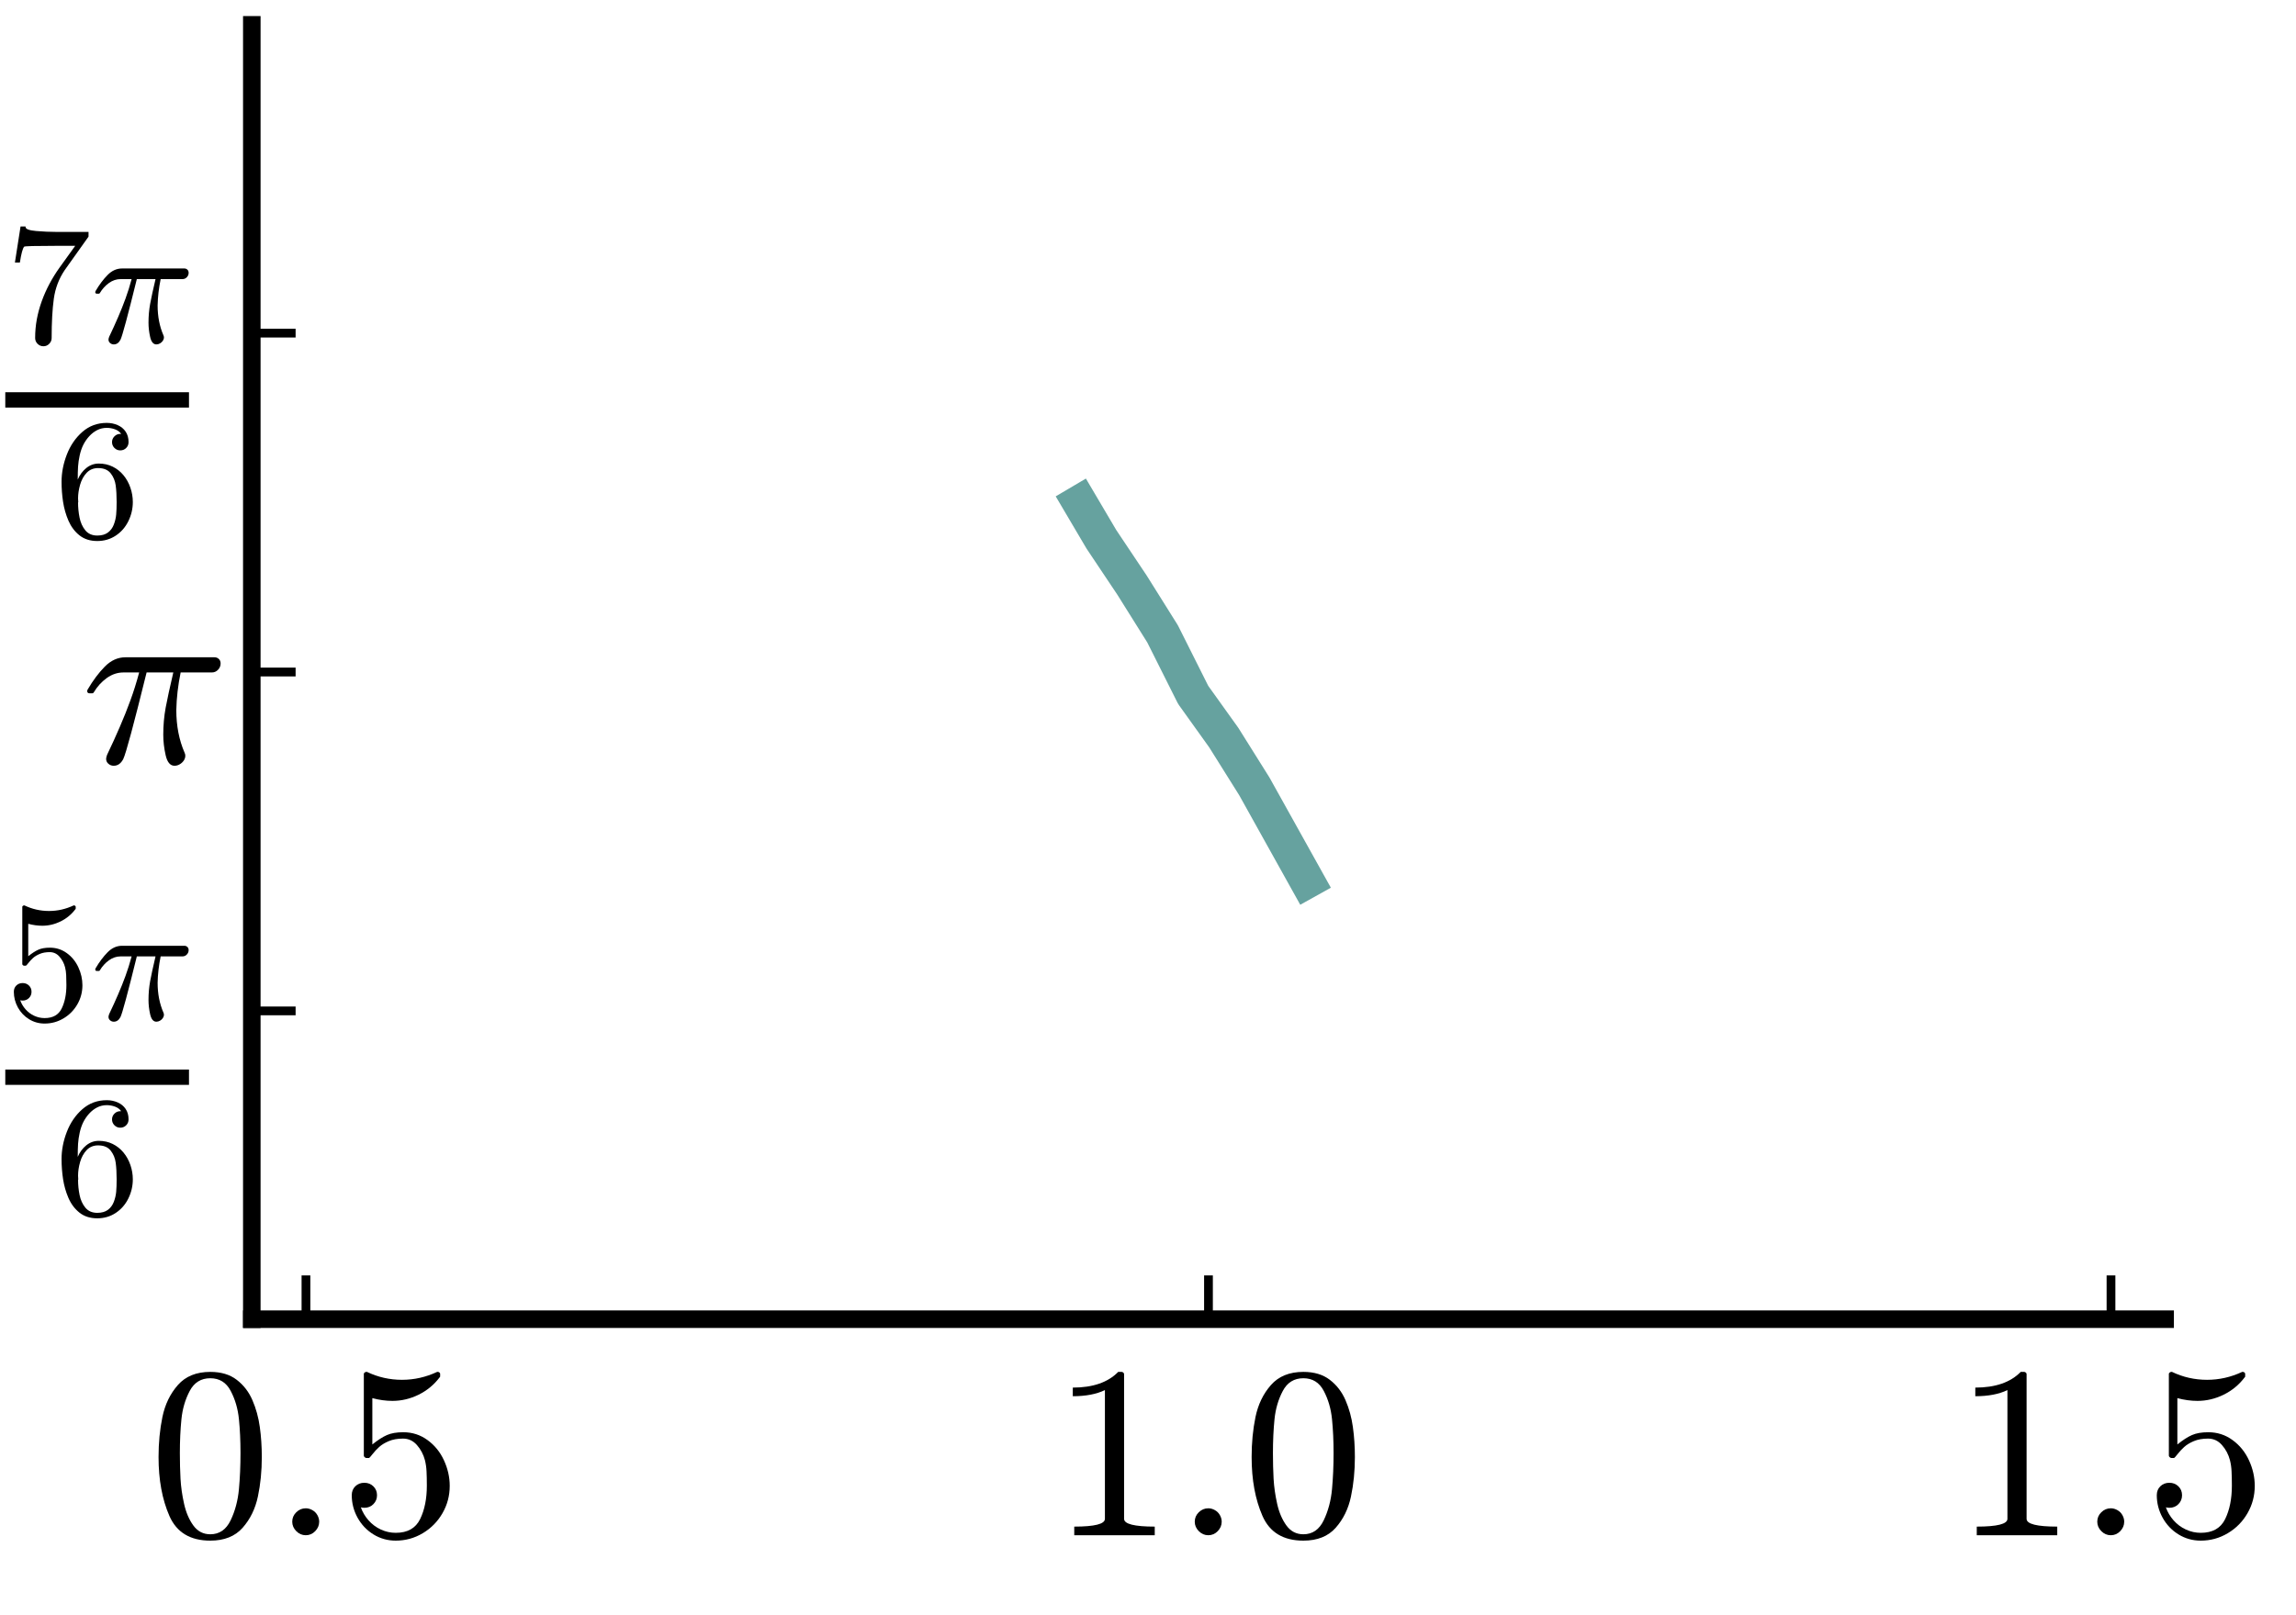
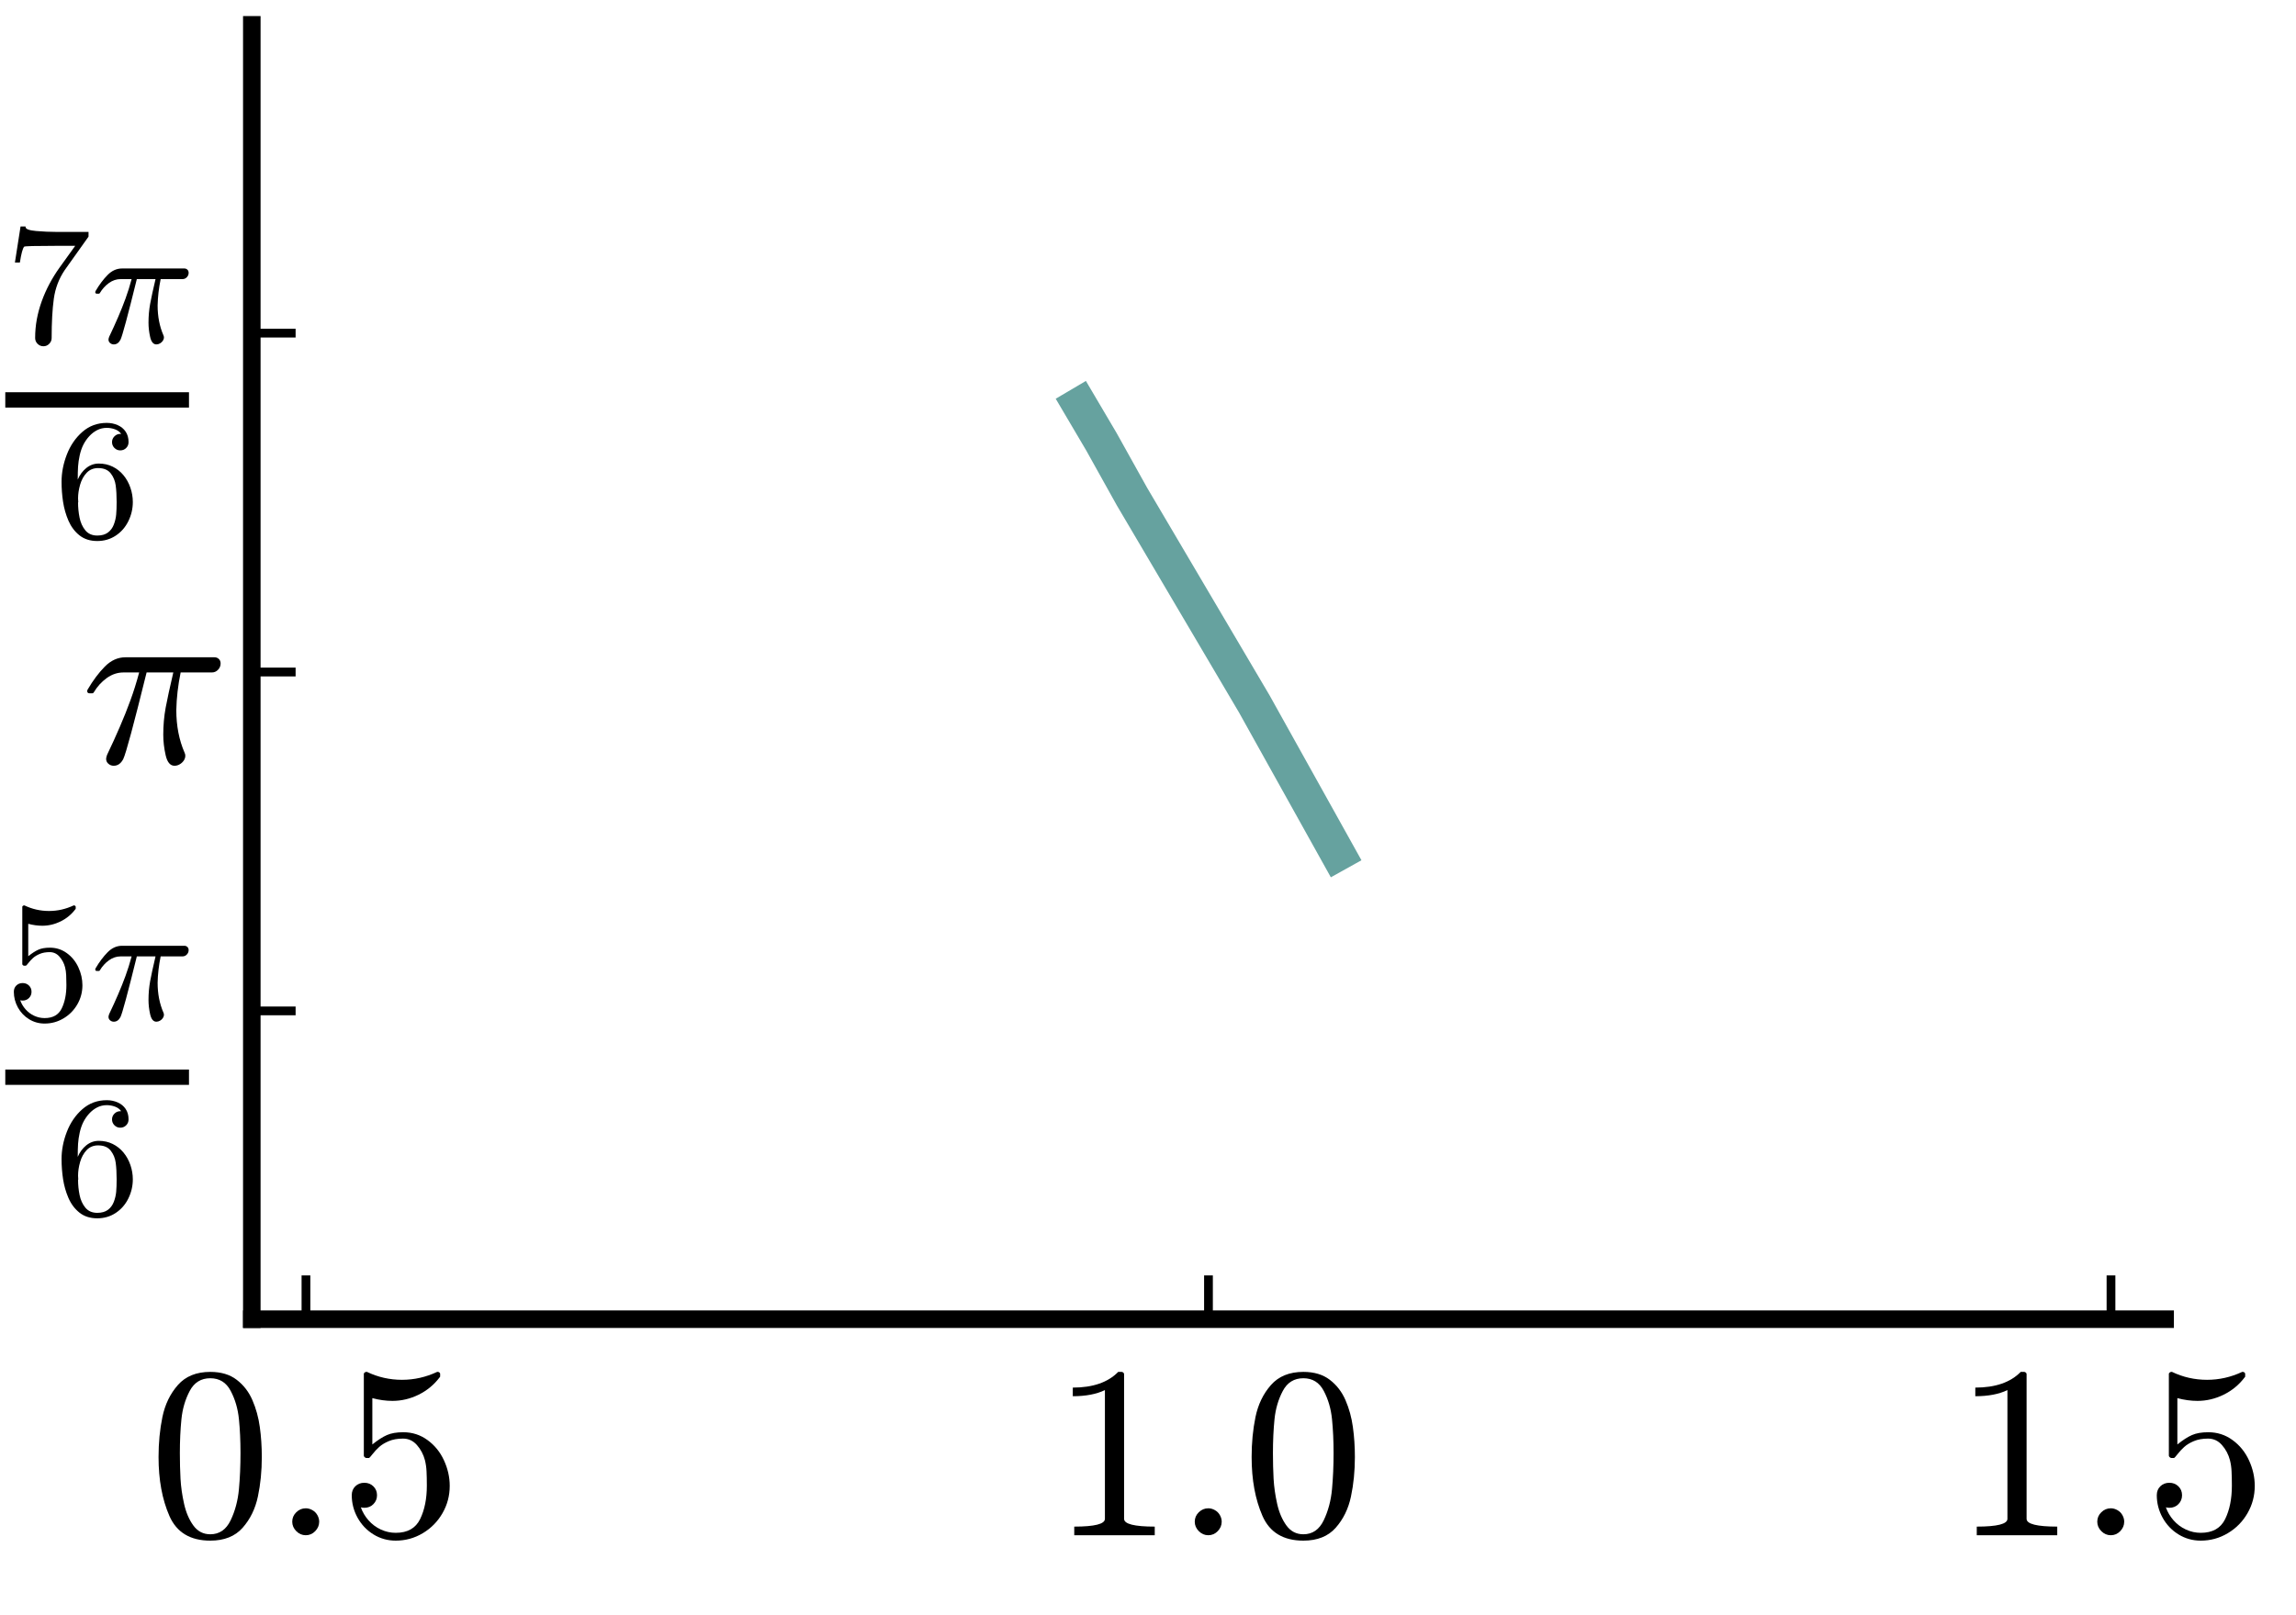
<svg xmlns="http://www.w3.org/2000/svg" xmlns:xlink="http://www.w3.org/1999/xlink" width="262.08pt" height="184.32pt" viewBox="0 0 262.08 184.32" version="1.1">
  <defs>
    <style type="text/css">*{stroke-linejoin: round; stroke-linecap: butt}</style>
  </defs>
  <g id="figure_1">
    <g id="patch_1">
      <path d="M 0 184.32  L 262.08 184.32  L 262.08 0  L 0 0  L 0 184.32  z " style="fill: none" />
    </g>
    <g id="axes_1">
      <g id="patch_2">
        <path d="M 28.743 150.625  L 247.143 150.625  L 247.143 2.835  L 28.743 2.835  L 28.743 150.625  z " style="fill: none" />
      </g>
      <g id="line2d_1">
-         <path d="M 122.228 55.657  L 125.72 61.578  L 129.213 66.803  L 132.705 72.376  L 136.197 79.342  L 139.689 84.219  L 143.181 89.792  L 146.673 96.061  L 150.166 102.331  " clip-path="url(#p00d23050ce)" style="fill: none; stroke: #66a29f; stroke-width: 4" />
+         <path d="M 122.228 44.511  L 125.72 50.433  L 129.213 56.702  L 132.705 62.623  L 136.197 68.545  L 139.689 74.466  L 143.181 80.387  L 146.673 86.657  L 150.166 92.926  L 153.658 99.196  " clip-path="url(#p454a0729d0)" style="fill: none; stroke: #66a29f; stroke-width: 4" />
      </g>
      <g id="matplotlib.axis_1">
        <g id="xtick_1">
          <g id="line2d_2">
            <defs>
-               <path id="m9a0014d68a" d="M 0 0  L 0 -5  " style="stroke: #000000" />
+               <path id="m39910ae63a" d="M 0 0  L 0 -5  " style="stroke: #000000" />
            </defs>
            <g>
-               <use xlink:href="#m9a0014d68a" x="34.924" y="150.625" style="stroke: #000000" />
+               <use xlink:href="#m39910ae63a" x="34.924" y="150.625" style="stroke: #000000" />
            </g>
          </g>
          <g id="text_1">
            <g transform="translate(17.00421 175.401) scale(0.28 -0.28)">
              <defs>
                <path id="Cmr10-30" d="M 1600 -141  Q 816 -141 533 504  Q 250 1150 250 2041  Q 250 2597 351 3087  Q 453 3578 754 3920  Q 1056 4263 1600 4263  Q 2022 4263 2290 4056  Q 2559 3850 2700 3523  Q 2841 3197 2892 2823  Q 2944 2450 2944 2041  Q 2944 1491 2842 1011  Q 2741 531 2444 195  Q 2147 -141 1600 -141  z M 1600 25  Q 1956 25 2131 390  Q 2306 756 2347 1200  Q 2388 1644 2388 2144  Q 2388 2625 2347 3031  Q 2306 3438 2132 3767  Q 1959 4097 1600 4097  Q 1238 4097 1063 3765  Q 888 3434 847 3029  Q 806 2625 806 2144  Q 806 1788 823 1472  Q 841 1156 916 820  Q 991 484 1158 254  Q 1325 25 1600 25  z " transform="scale(0.015625)" />
                <path id="Cmmi10-3a" d="M 538 353  Q 538 497 644 600  Q 750 703 891 703  Q 978 703 1062 656  Q 1147 609 1194 525  Q 1241 441 1241 353  Q 1241 213 1137 106  Q 1034 0 891 0  Q 750 0 644 106  Q 538 213 538 353  z " transform="scale(0.015625)" />
                <path id="Cmr10-35" d="M 556 728  Q 622 541 758 387  Q 894 234 1080 148  Q 1266 63 1466 63  Q 1928 63 2103 422  Q 2278 781 2278 1294  Q 2278 1516 2270 1667  Q 2263 1819 2228 1959  Q 2169 2184 2020 2353  Q 1872 2522 1656 2522  Q 1441 2522 1286 2456  Q 1131 2391 1034 2303  Q 938 2216 863 2119  Q 788 2022 769 2016  L 697 2016  Q 681 2016 657 2036  Q 634 2056 634 2075  L 634 4213  Q 634 4228 654 4245  Q 675 4263 697 4263  L 716 4263  Q 1147 4056 1631 4056  Q 2106 4056 2547 4263  L 2566 4263  Q 2588 4263 2606 4247  Q 2625 4231 2625 4213  L 2625 4153  Q 2625 4122 2613 4122  Q 2394 3831 2064 3668  Q 1734 3506 1381 3506  Q 1125 3506 856 3578  L 856 2369  Q 1069 2541 1236 2614  Q 1403 2688 1663 2688  Q 2016 2688 2295 2484  Q 2575 2281 2725 1954  Q 2875 1628 2875 1288  Q 2875 903 2686 575  Q 2497 247 2172 53  Q 1847 -141 1466 -141  Q 1150 -141 886 21  Q 622 184 470 459  Q 319 734 319 1044  Q 319 1188 412 1278  Q 506 1369 647 1369  Q 788 1369 883 1276  Q 978 1184 978 1044  Q 978 906 883 811  Q 788 716 647 716  Q 625 716 597 720  Q 569 725 556 728  z " transform="scale(0.015625)" />
              </defs>
              <use xlink:href="#Cmr10-30" transform="translate(0 0.390625)" />
              <use xlink:href="#Cmmi10-3a" transform="translate(50 0.390625)" />
              <use xlink:href="#Cmr10-35" transform="translate(77.68555 0.390625)" />
            </g>
          </g>
        </g>
        <g id="xtick_2">
          <g id="line2d_3">
            <g>
-               <use xlink:href="#m9a0014d68a" x="137.943" y="150.625" style="stroke: #000000" />
+               <use xlink:href="#m39910ae63a" x="137.943" y="150.625" style="stroke: #000000" />
            </g>
          </g>
          <g id="text_2">
            <g transform="translate(120.023 175.401) scale(0.28 -0.28)">
              <defs>
                <path id="Cmr10-31" d="M 594 0  L 594 225  Q 1394 225 1394 428  L 1394 3788  Q 1063 3628 556 3628  L 556 3853  Q 1341 3853 1741 4263  L 1831 4263  Q 1853 4263 1873 4245  Q 1894 4228 1894 4206  L 1894 428  Q 1894 225 2694 225  L 2694 0  L 594 0  z " transform="scale(0.015625)" />
              </defs>
              <use xlink:href="#Cmr10-31" transform="translate(0 0.390625)" />
              <use xlink:href="#Cmmi10-3a" transform="translate(50 0.390625)" />
              <use xlink:href="#Cmr10-30" transform="translate(77.68555 0.390625)" />
            </g>
          </g>
        </g>
        <g id="xtick_3">
          <g id="line2d_4">
            <g>
-               <use xlink:href="#m9a0014d68a" x="240.962" y="150.625" style="stroke: #000000" />
+               <use xlink:href="#m39910ae63a" x="240.962" y="150.625" style="stroke: #000000" />
            </g>
          </g>
          <g id="text_3">
            <g transform="translate(223.0418 175.401) scale(0.28 -0.28)">
              <use xlink:href="#Cmr10-31" transform="translate(0 0.390625)" />
              <use xlink:href="#Cmmi10-3a" transform="translate(50 0.390625)" />
              <use xlink:href="#Cmr10-35" transform="translate(77.68555 0.390625)" />
            </g>
          </g>
        </g>
      </g>
      <g id="matplotlib.axis_2">
        <g id="ytick_1">
          <g id="line2d_5">
            <defs>
-               <path id="m6aad332ad9" d="M 0 0  L 5 0  " style="stroke: #000000" />
+               <path id="m1a23472ffd" d="M 0 0  L 5 0  " style="stroke: #000000" />
            </defs>
            <g>
-               <use xlink:href="#m6aad332ad9" x="28.743" y="115.422" style="stroke: #000000" />
+               <use xlink:href="#m1a23472ffd" x="28.743" y="115.422" style="stroke: #000000" />
            </g>
          </g>
          <g id="text_4">
            <g transform="translate(0.603079 127.4615) scale(0.28 -0.28)">
              <defs>
                <path id="Cmmi10-bc" d="M 647 109  Q 647 144 672 213  Q 850 584 1004 942  Q 1159 1300 1282 1639  Q 1406 1978 1509 2363  L 1100 2363  Q 866 2363 662 2216  Q 459 2069 325 1844  Q 313 1819 288 1819  L 213 1819  Q 153 1819 153 1881  Q 153 1894 166 1919  Q 375 2275 614 2517  Q 853 2759 1153 2759  L 3475 2759  Q 3541 2759 3587 2715  Q 3634 2672 3634 2597  Q 3634 2503 3567 2433  Q 3500 2363 3406 2363  L 2591 2363  Q 2488 1859 2478 1381  Q 2478 766 2694 269  Q 2713 231 2713 191  Q 2713 122 2672 62  Q 2631 3 2567 -34  Q 2503 -72 2431 -72  Q 2263 -72 2200 203  Q 2138 478 2138 738  Q 2138 1103 2200 1442  Q 2263 1781 2400 2363  L 1703 2363  Q 1197 313 1094 103  Q 1003 -72 844 -72  Q 766 -72 706 -20  Q 647 31 647 109  z " transform="scale(0.015625)" />
                <path id="Cmr10-36" d="M 1600 -141  Q 1203 -141 937 70  Q 672 281 526 617  Q 381 953 325 1322  Q 269 1691 269 2069  Q 269 2575 466 3084  Q 663 3594 1045 3928  Q 1428 4263 1953 4263  Q 2172 4263 2361 4180  Q 2550 4097 2658 3936  Q 2766 3775 2766 3547  Q 2766 3416 2677 3327  Q 2588 3238 2456 3238  Q 2331 3238 2240 3328  Q 2150 3419 2150 3547  Q 2150 3672 2240 3762  Q 2331 3853 2456 3853  L 2491 3853  Q 2409 3969 2261 4023  Q 2113 4078 1953 4078  Q 1759 4078 1595 3993  Q 1431 3909 1300 3765  Q 1169 3622 1081 3448  Q 994 3275 945 3053  Q 897 2831 884 2637  Q 872 2444 872 2150  Q 984 2413 1190 2580  Q 1397 2747 1656 2747  Q 1941 2747 2175 2631  Q 2409 2516 2578 2311  Q 2747 2106 2836 1843  Q 2925 1581 2925 1313  Q 2925 938 2758 598  Q 2591 259 2287 59  Q 1984 -141 1600 -141  z M 1600 63  Q 1847 63 1997 175  Q 2147 288 2217 473  Q 2288 659 2305 848  Q 2322 1038 2322 1313  Q 2322 1675 2287 1931  Q 2253 2188 2100 2383  Q 1947 2578 1631 2578  Q 1372 2578 1205 2403  Q 1038 2228 961 1961  Q 884 1694 884 1447  Q 884 1363 891 1319  Q 891 1309 889 1303  Q 888 1297 884 1288  Q 884 1013 940 731  Q 997 450 1156 256  Q 1316 63 1600 63  z " transform="scale(0.015625)" />
              </defs>
              <use xlink:href="#Cmr10-35" transform="translate(0 39.37344) scale(0.7)" />
              <use xlink:href="#Cmmi10-bc" transform="translate(35 39.37344) scale(0.7)" />
              <use xlink:href="#Cmr10-36" transform="translate(20 -40.04531) scale(0.7)" />
              <path d="M 0 12.831  L 0 19.081  L 74.888 19.081  L 74.888 12.831  L 0 12.831  z " />
            </g>
          </g>
        </g>
        <g id="ytick_2">
          <g id="line2d_6">
            <g>
-               <use xlink:href="#m6aad332ad9" x="28.743" y="76.73" style="stroke: #000000" />
+               <use xlink:href="#m1a23472ffd" x="28.743" y="76.73" style="stroke: #000000" />
            </g>
          </g>
          <g id="text_5">
            <g transform="translate(9.283079 87.36781) scale(0.28 -0.28)">
              <use xlink:href="#Cmmi10-bc" transform="translate(0 0.890625)" />
            </g>
          </g>
        </g>
        <g id="ytick_3">
          <g id="line2d_7">
            <g>
-               <use xlink:href="#m6aad332ad9" x="28.743" y="38.038" style="stroke: #000000" />
+               <use xlink:href="#m1a23472ffd" x="28.743" y="38.038" style="stroke: #000000" />
            </g>
          </g>
          <g id="text_6">
            <g transform="translate(0.603079 50.21848) scale(0.28 -0.28)">
              <defs>
                <path id="Cmr10-37" d="M 1113 166  Q 1113 522 1175 862  Q 1238 1203 1358 1536  Q 1478 1869 1648 2189  Q 1819 2509 2022 2791  L 2606 3603  L 1875 3603  Q 738 3603 703 3572  Q 619 3469 544 2981  L 359 2981  L 569 4325  L 756 4325  L 756 4306  Q 756 4191 1147 4156  Q 1538 4122 1913 4122  L 3103 4122  L 3103 3956  Q 3103 3950 3101 3947  Q 3100 3944 3097 3938  L 2216 2700  Q 1891 2219 1809 1631  Q 1728 1044 1728 166  Q 1728 41 1637 -50  Q 1547 -141 1422 -141  Q 1294 -141 1203 -50  Q 1113 41 1113 166  z " transform="scale(0.015625)" />
              </defs>
              <use xlink:href="#Cmr10-37" transform="translate(0 39.69531) scale(0.7)" />
              <use xlink:href="#Cmmi10-bc" transform="translate(35 39.69531) scale(0.7)" />
              <use xlink:href="#Cmr10-36" transform="translate(20 -39.72344) scale(0.7)" />
              <path d="M 0 13.153  L 0 19.403  L 74.888 19.403  L 74.888 13.153  L 0 13.153  z " />
            </g>
          </g>
        </g>
      </g>
      <g id="patch_3">
        <path d="M 28.743 150.625  L 28.743 2.835  " style="fill: none; stroke: #000000; stroke-width: 2; stroke-linejoin: miter; stroke-linecap: square" />
      </g>
      <g id="patch_4">
        <path d="M 28.743 150.625  L 247.143 150.625  " style="fill: none; stroke: #000000; stroke-width: 2; stroke-linejoin: miter; stroke-linecap: square" />
      </g>
    </g>
  </g>
  <defs>
-     <clipPath id="p00d23050ce">
+     <clipPath id="p454a0729d0">
      <rect x="28.743" y="2.835" width="218.4" height="147.791" />
    </clipPath>
  </defs>
</svg>
